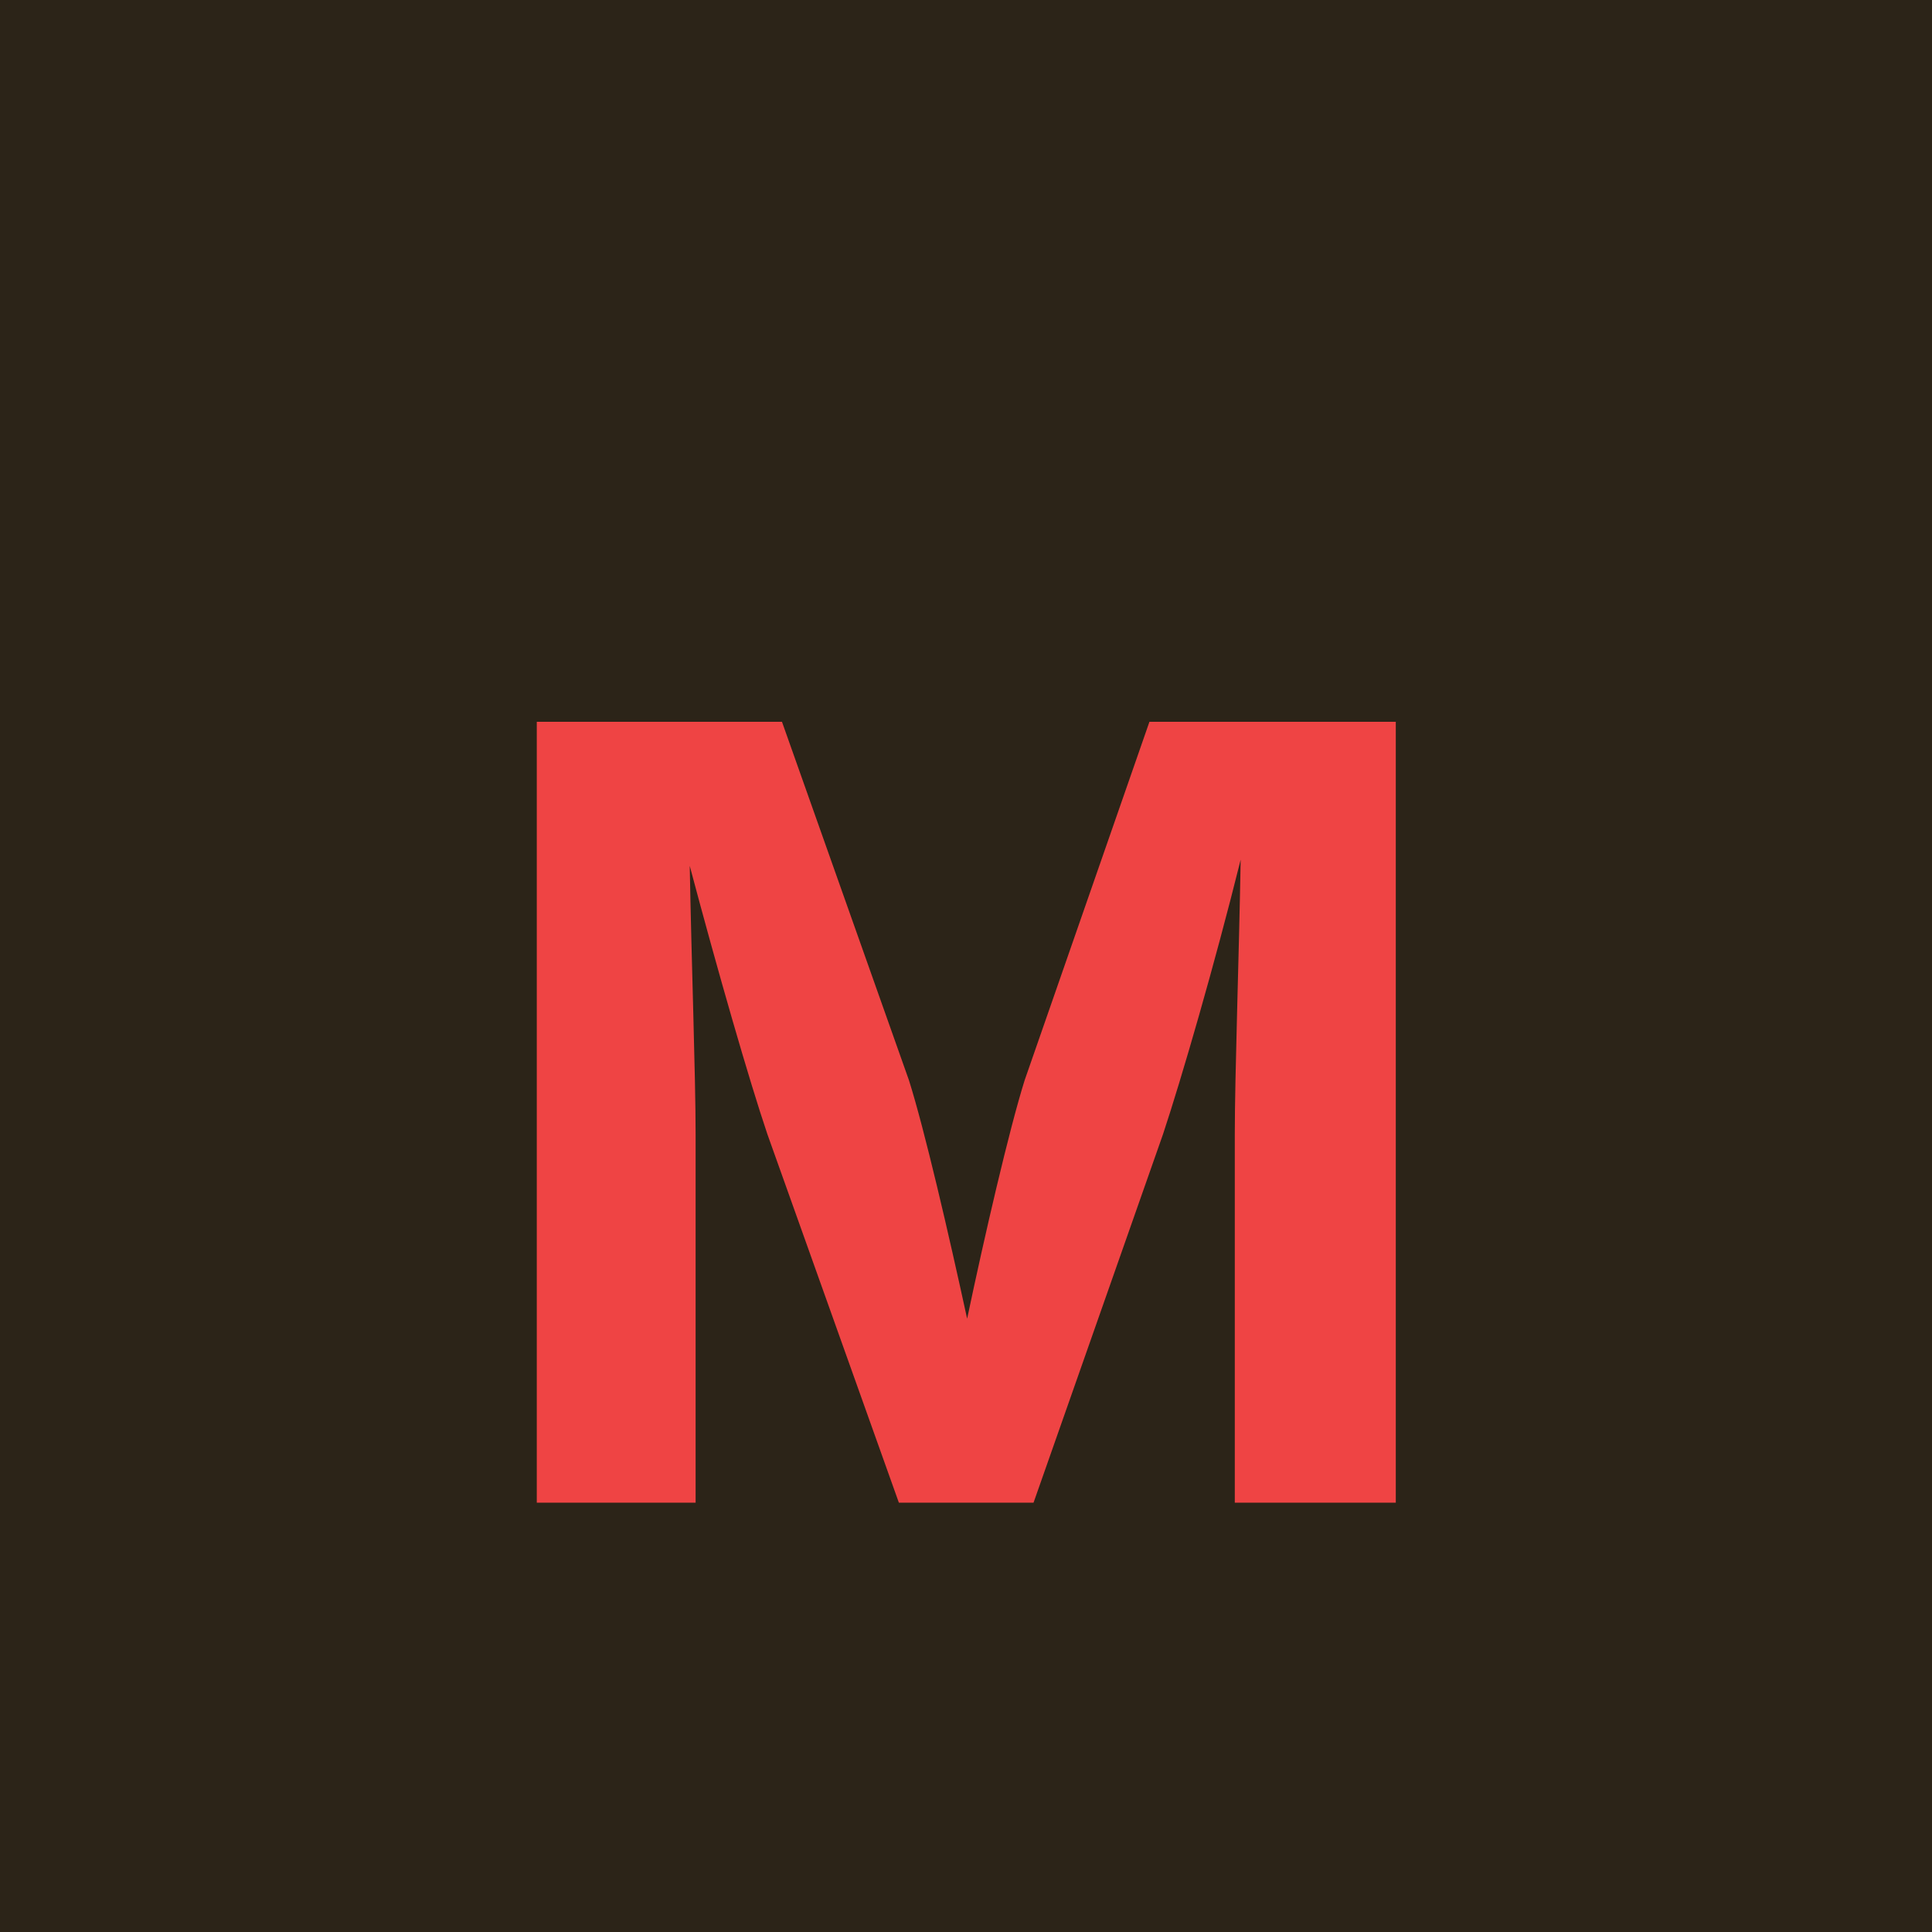
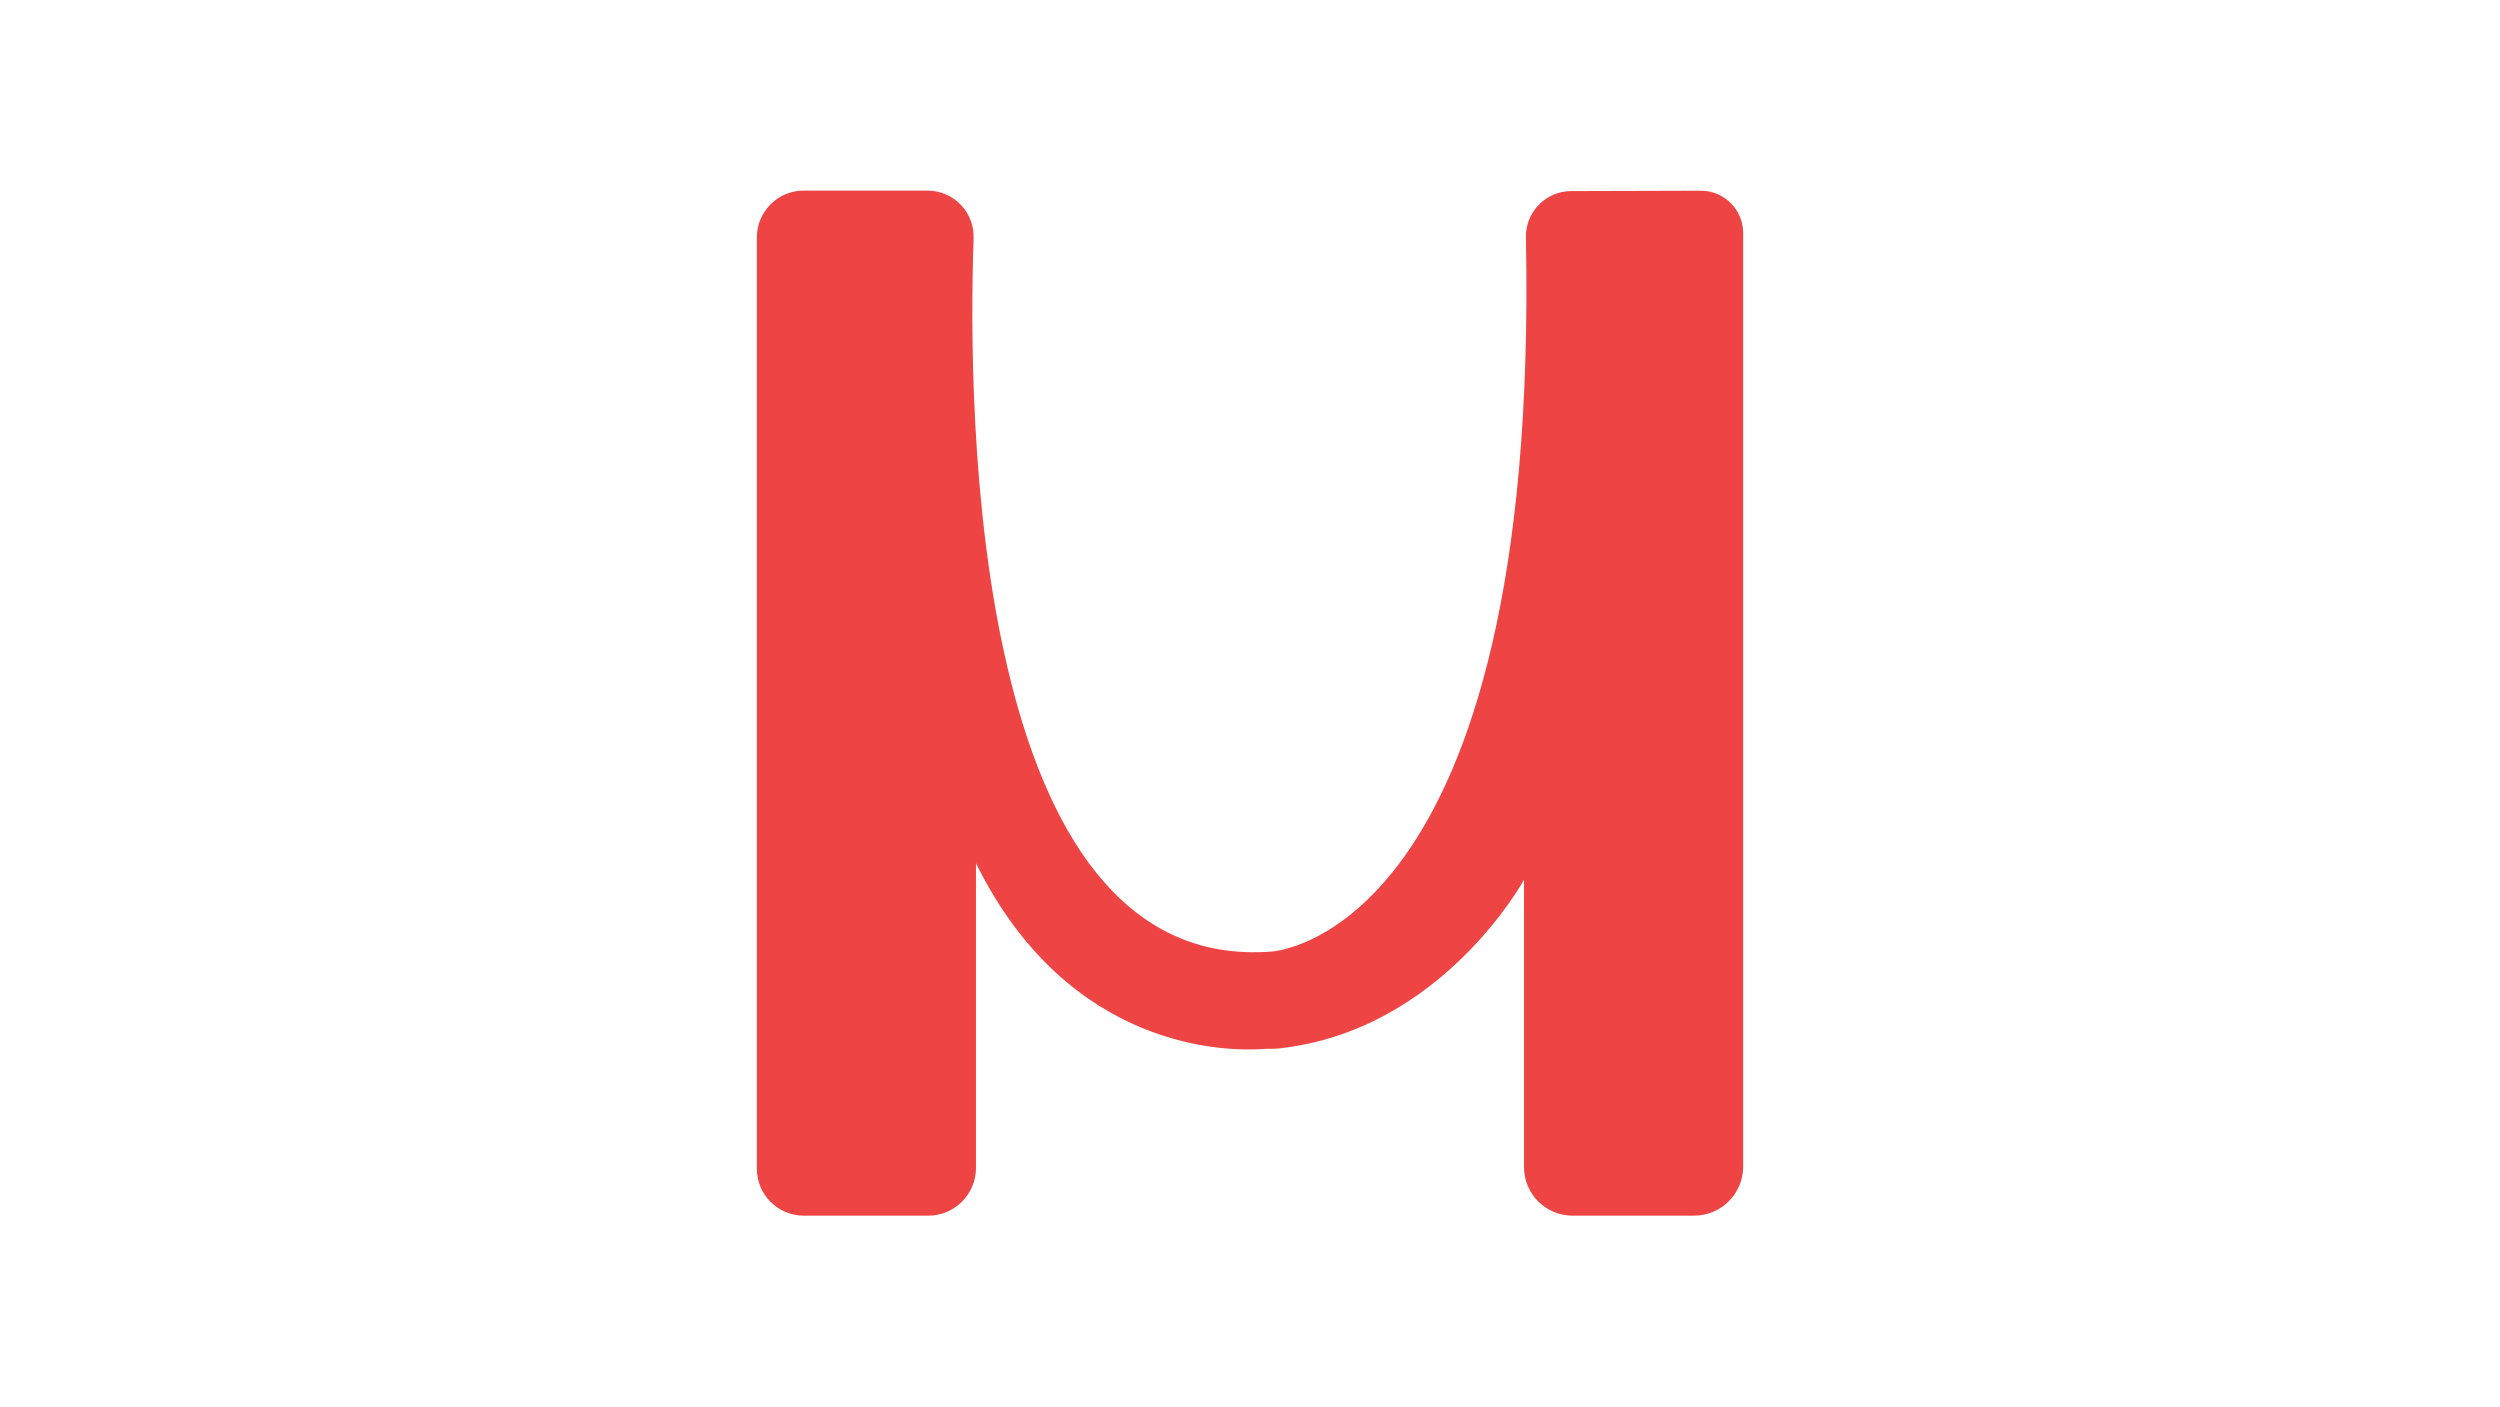
- <svg xmlns="http://www.w3.org/2000/svg" viewBox="0 0 180 180">
-   <rect width="180" height="180" fill="#2C2418" />
-   <g transform="translate(90, 90)">
-     <text x="0" y="50" font-family="Avenir, -apple-system, BlinkMacSystemFont, sans-serif" font-size="100" font-weight="700" fill="#ef4444" text-anchor="middle">M</text>
-   </g>
+ <svg xmlns="http://www.w3.org/2000/svg" id="Capa_1" viewBox="0 0 1920 1080">
+   <defs>
+     <style>
+       .cls-1 {
+         fill: #ef4444;
+       }
+     </style>
+   </defs>
+   <path class="cls-1" d="M581.26,897.54V182.38c0-19.89,16.12-36.01,36.01-36.01h95.02c20.08,0,36.14,16.64,35.44,36.71-4.55,130.87-2.35,565.91,229.1,547.7,0,0,205.81-11.17,195.07-548.4-.39-19.51,15.25-35.58,34.76-35.63l99.53-.28c17.96-.05,32.55,14.49,32.55,32.45v717c0,20.83-16.88,37.71-37.71,37.71h-93.34c-20.57,0-37.24-16.67-37.24-37.24v-220.8s-63.2,116.42-188.84,129.66c-3.66.39-7.36.09-11.02.35-26.42,1.93-149.3,2.53-221.04-142.62v233.95c0,20.27-16.44,36.71-36.71,36.71h-95.49c-19.93,0-36.09-16.16-36.09-36.09Z" />
</svg>
